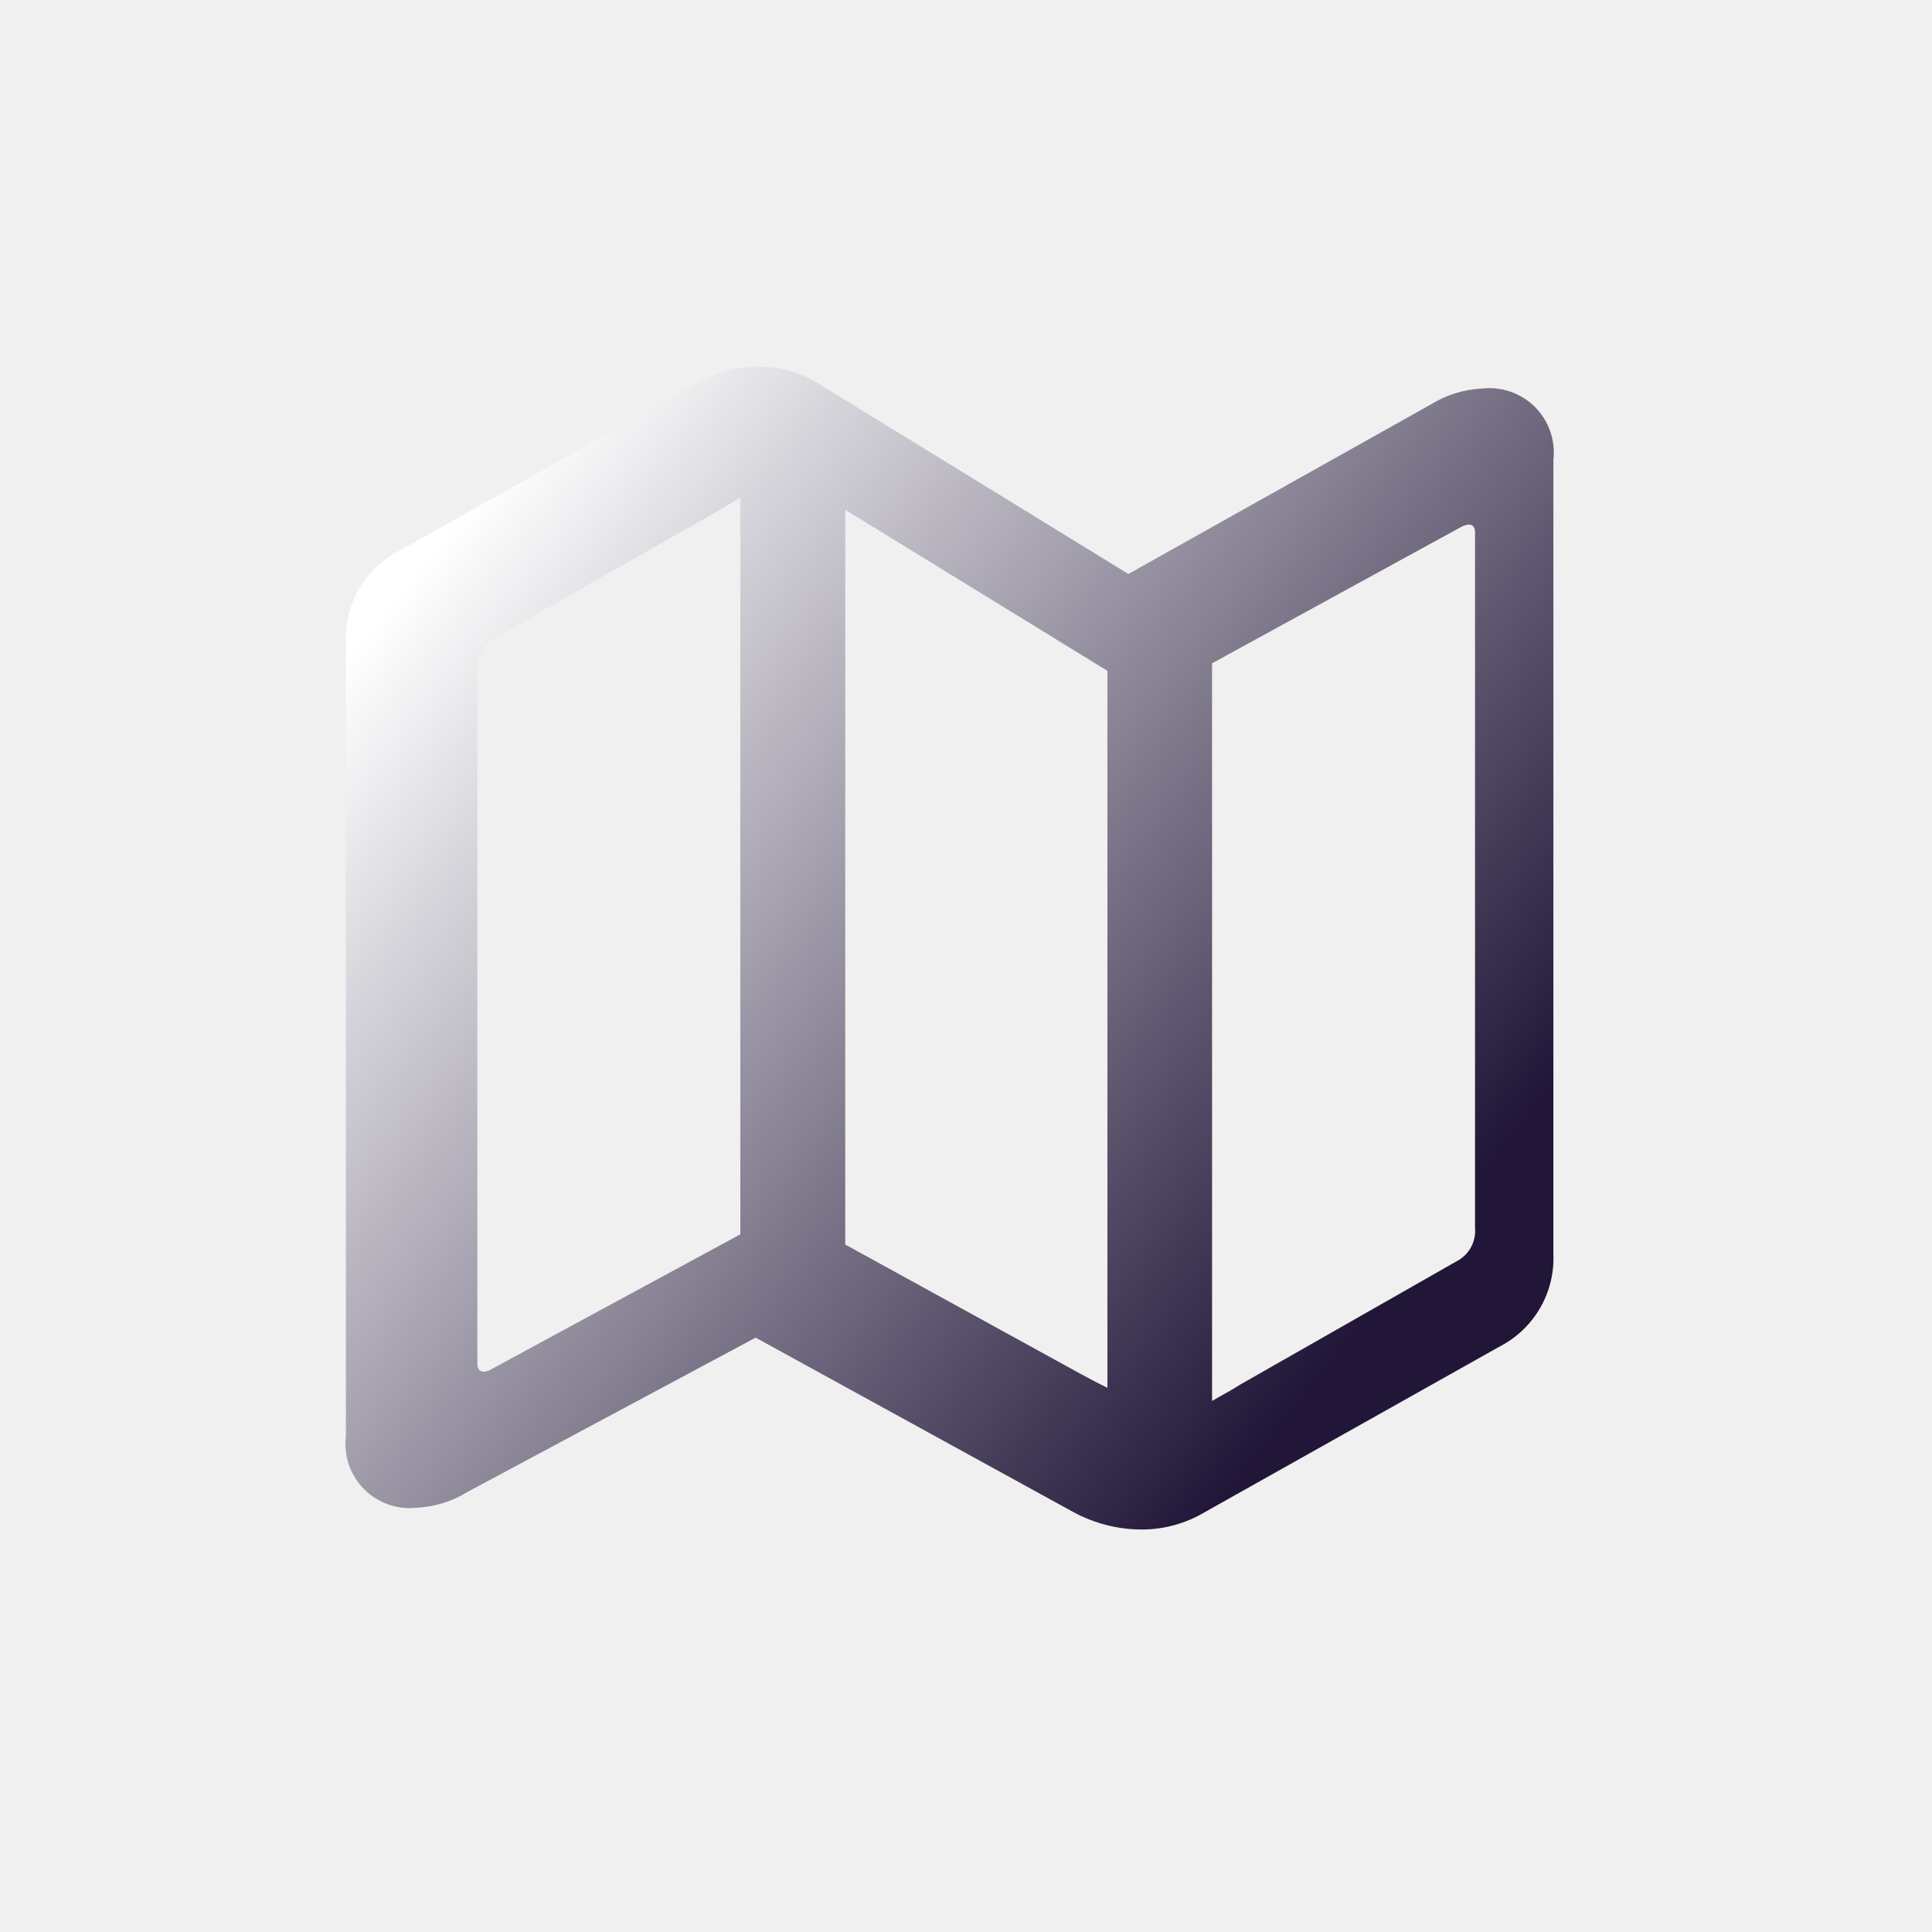
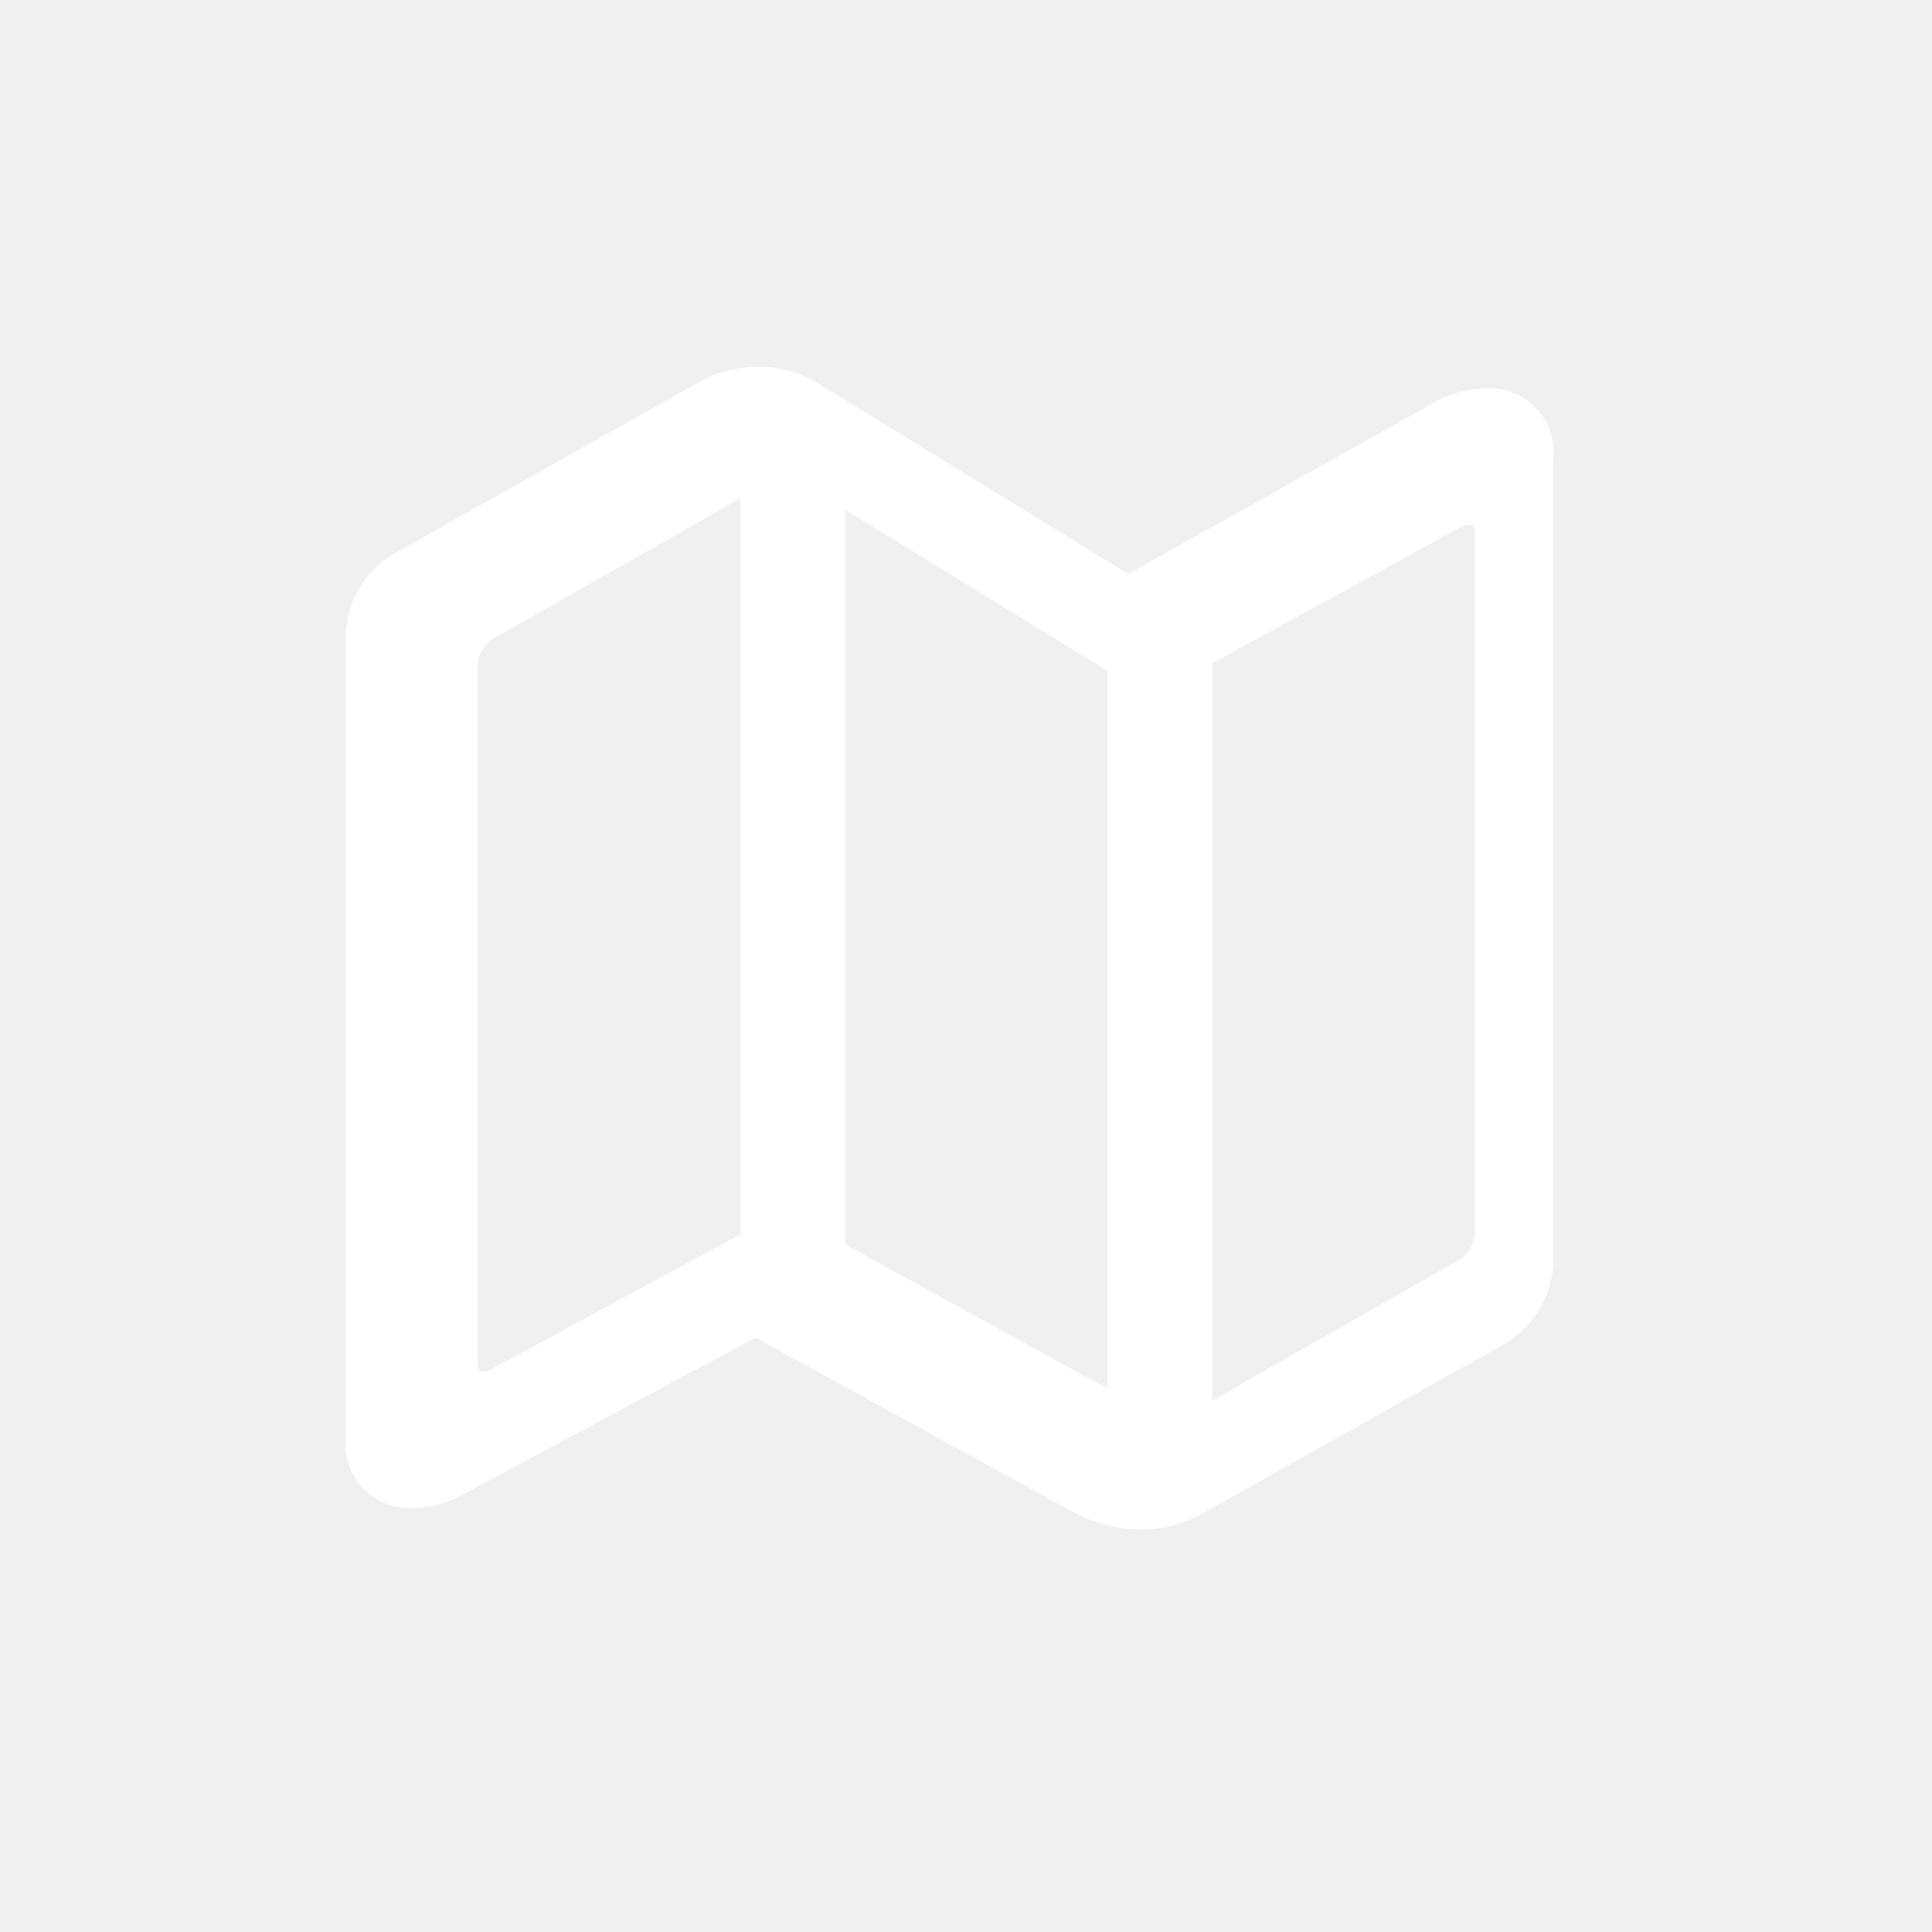
<svg xmlns="http://www.w3.org/2000/svg" id="DeniedDoc" viewBox="0 0 72 72">
  <defs>
-     <style>.cls-1{fill:url(#linear-gradient);}</style>
-     <linearGradient id="linear-gradient" x1="16.42" y1="20.21" x2="51.61" y2="48.27" gradientUnits="userSpaceOnUse">
-       <stop offset="0" stop-color="#fff" />
-       <stop offset="1" stop-color="#211638" />
-     </linearGradient>
+     <style>.cls-1{fill:#fff;}</style>
  </defs>
  <path class="cls-1" d="M42.51,57a4.59,4.59,0,0,0,2.2-.54l11.18-6.28a3.7,3.7,0,0,0,2-3.44V17.14a2.4,2.4,0,0,0-2.66-2.66,4,4,0,0,0-1.92.6L42.05,21.39,30.41,14.24a4.13,4.13,0,0,0-2.14-.57,4.42,4.42,0,0,0-2.22.57L14.89,20.52a3.65,3.65,0,0,0-2,3.44V53.53a2.39,2.39,0,0,0,2.62,2.66,4,4,0,0,0,1.93-.6l10.72-5.74L40,56.35A5.36,5.36,0,0,0,42.51,57ZM18.06,51.12c-.19,0-.27-.11-.27-.29V24.93a1.3,1.3,0,0,1,.7-1.19L26.83,19c.27-.16.52-.3.76-.46V46L18.36,51A.74.74,0,0,1,18.06,51.12Zm23.21.6c-.33-.16-.65-.33-1-.52l-8.77-4.82V19c.21.14.46.27.67.41L41.27,25Zm3.9.49V24.72l9.26-5.07a.81.81,0,0,1,.3-.1c.16,0,.24.1.24.29V45.76A1.27,1.27,0,0,1,54.29,47L46.2,51.61C45.87,51.83,45.52,52,45.17,52.21Z" />
</svg>
